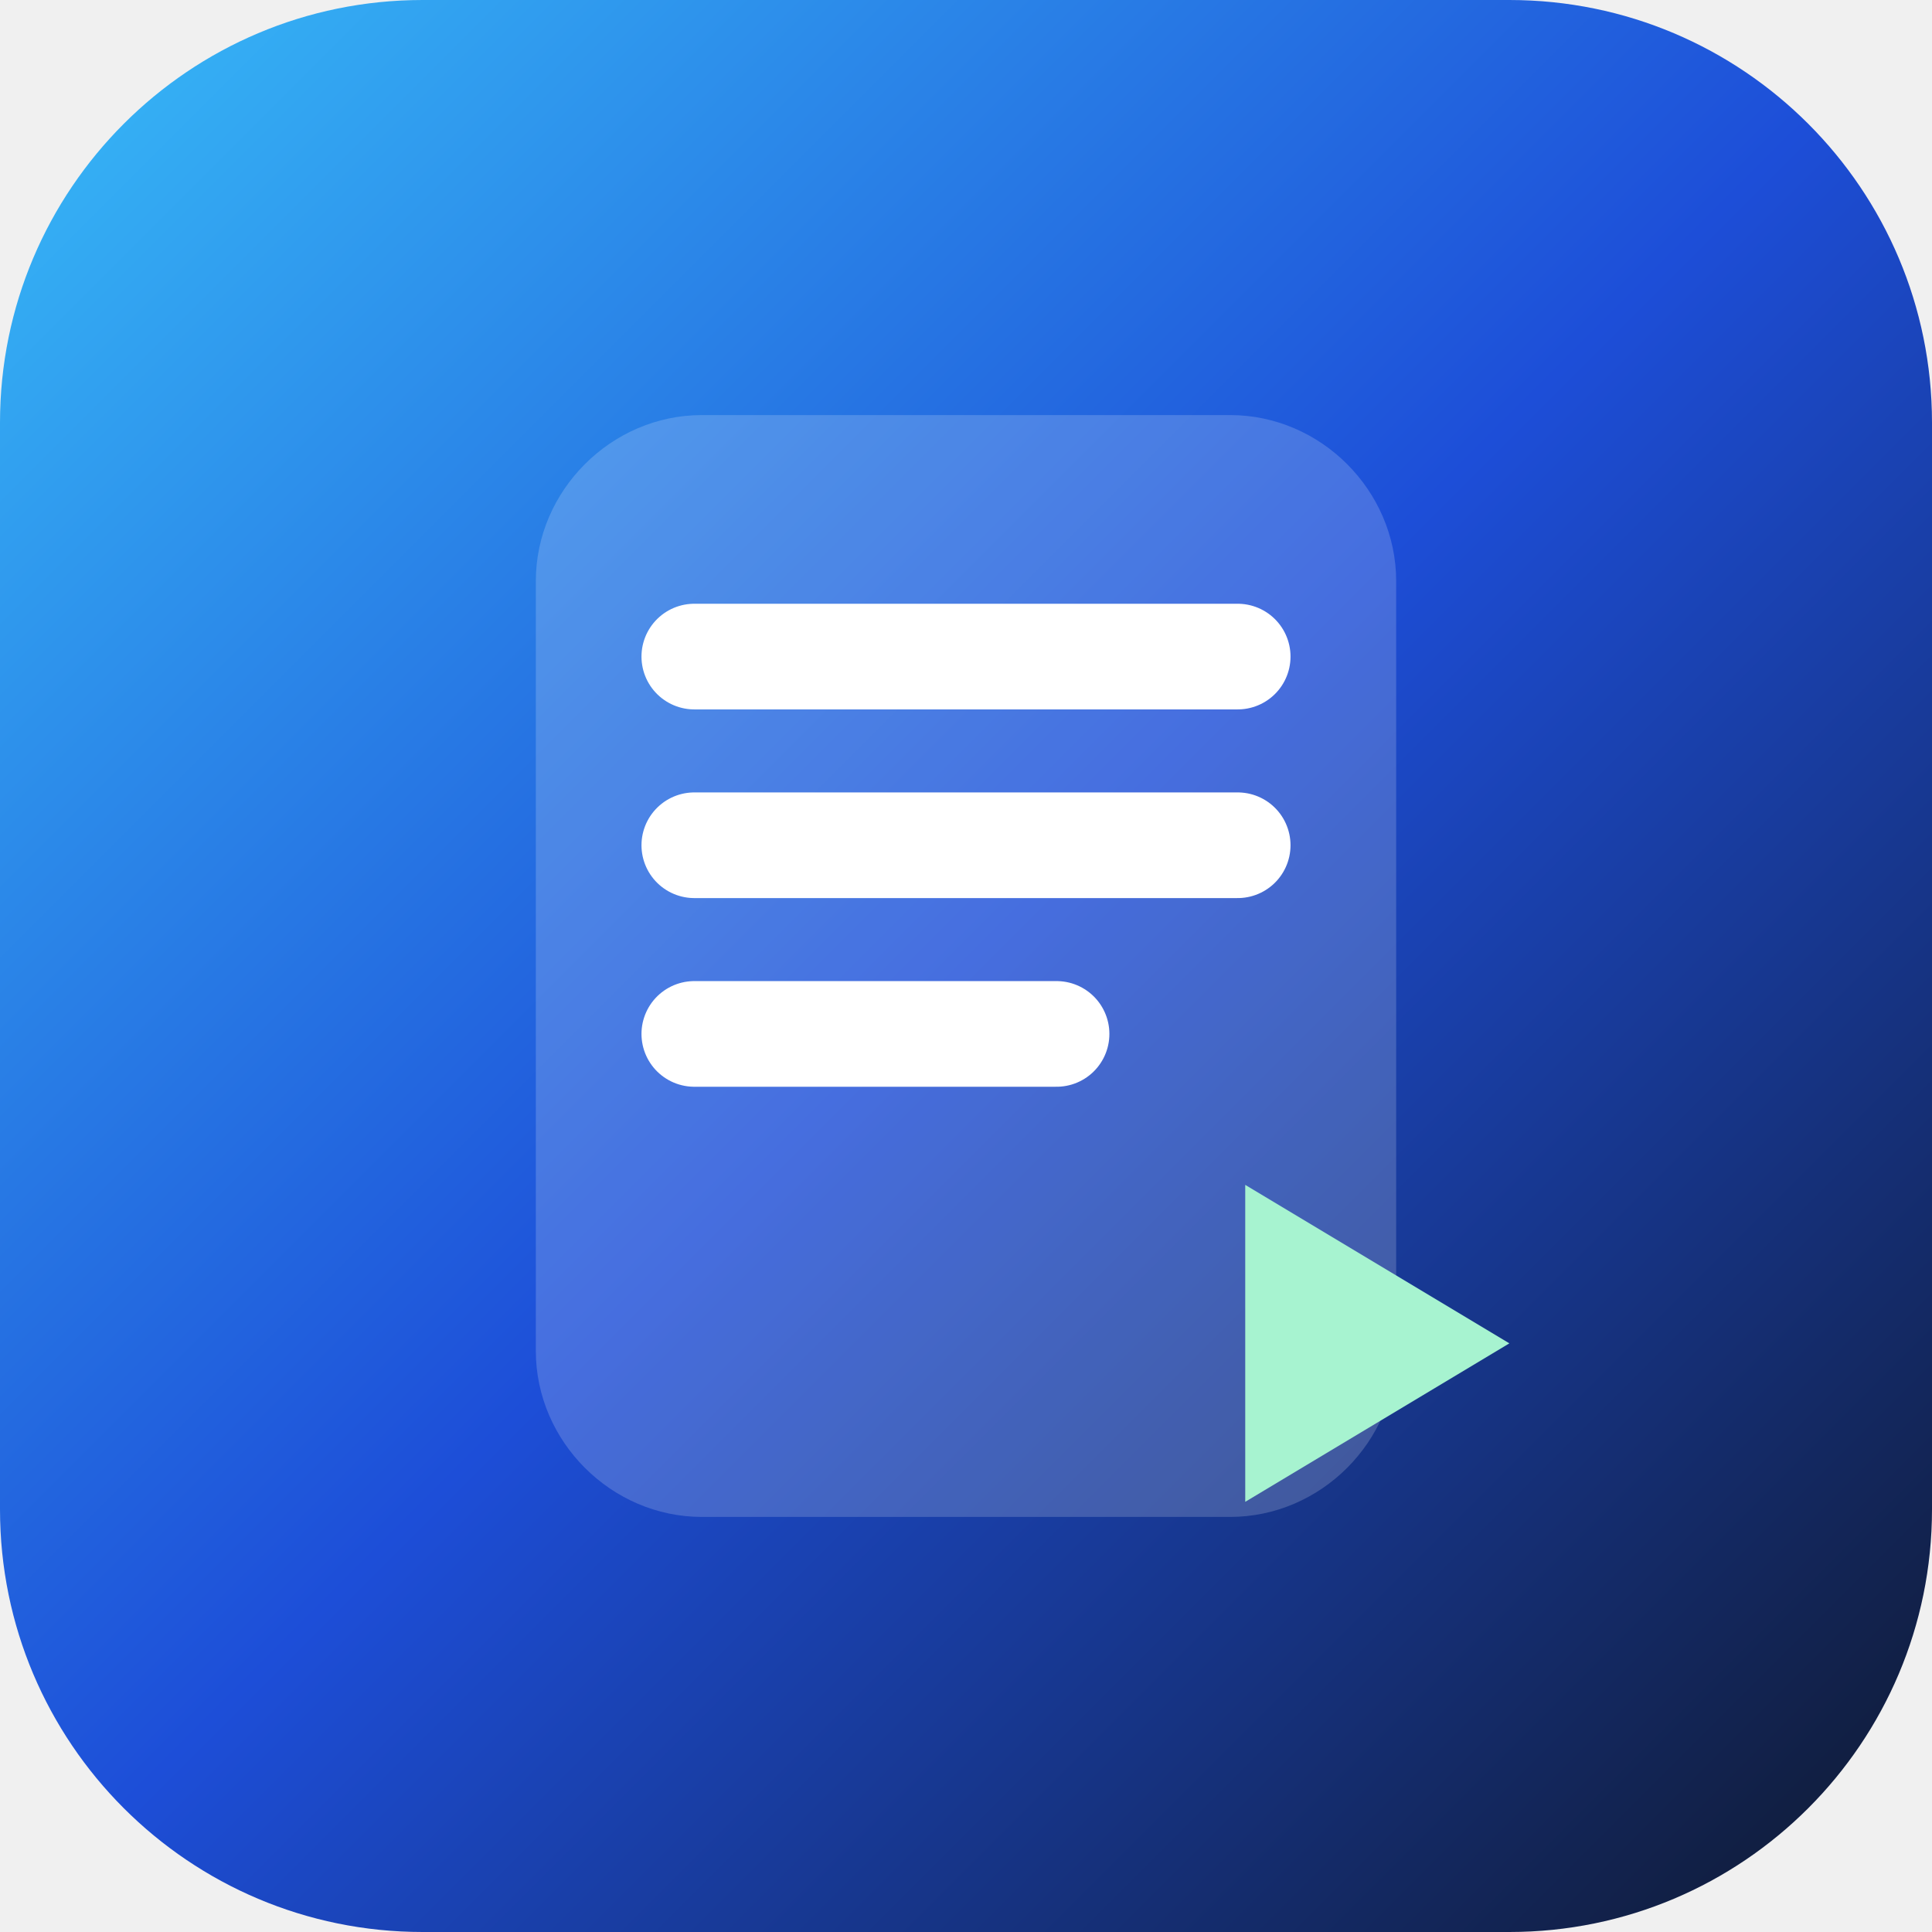
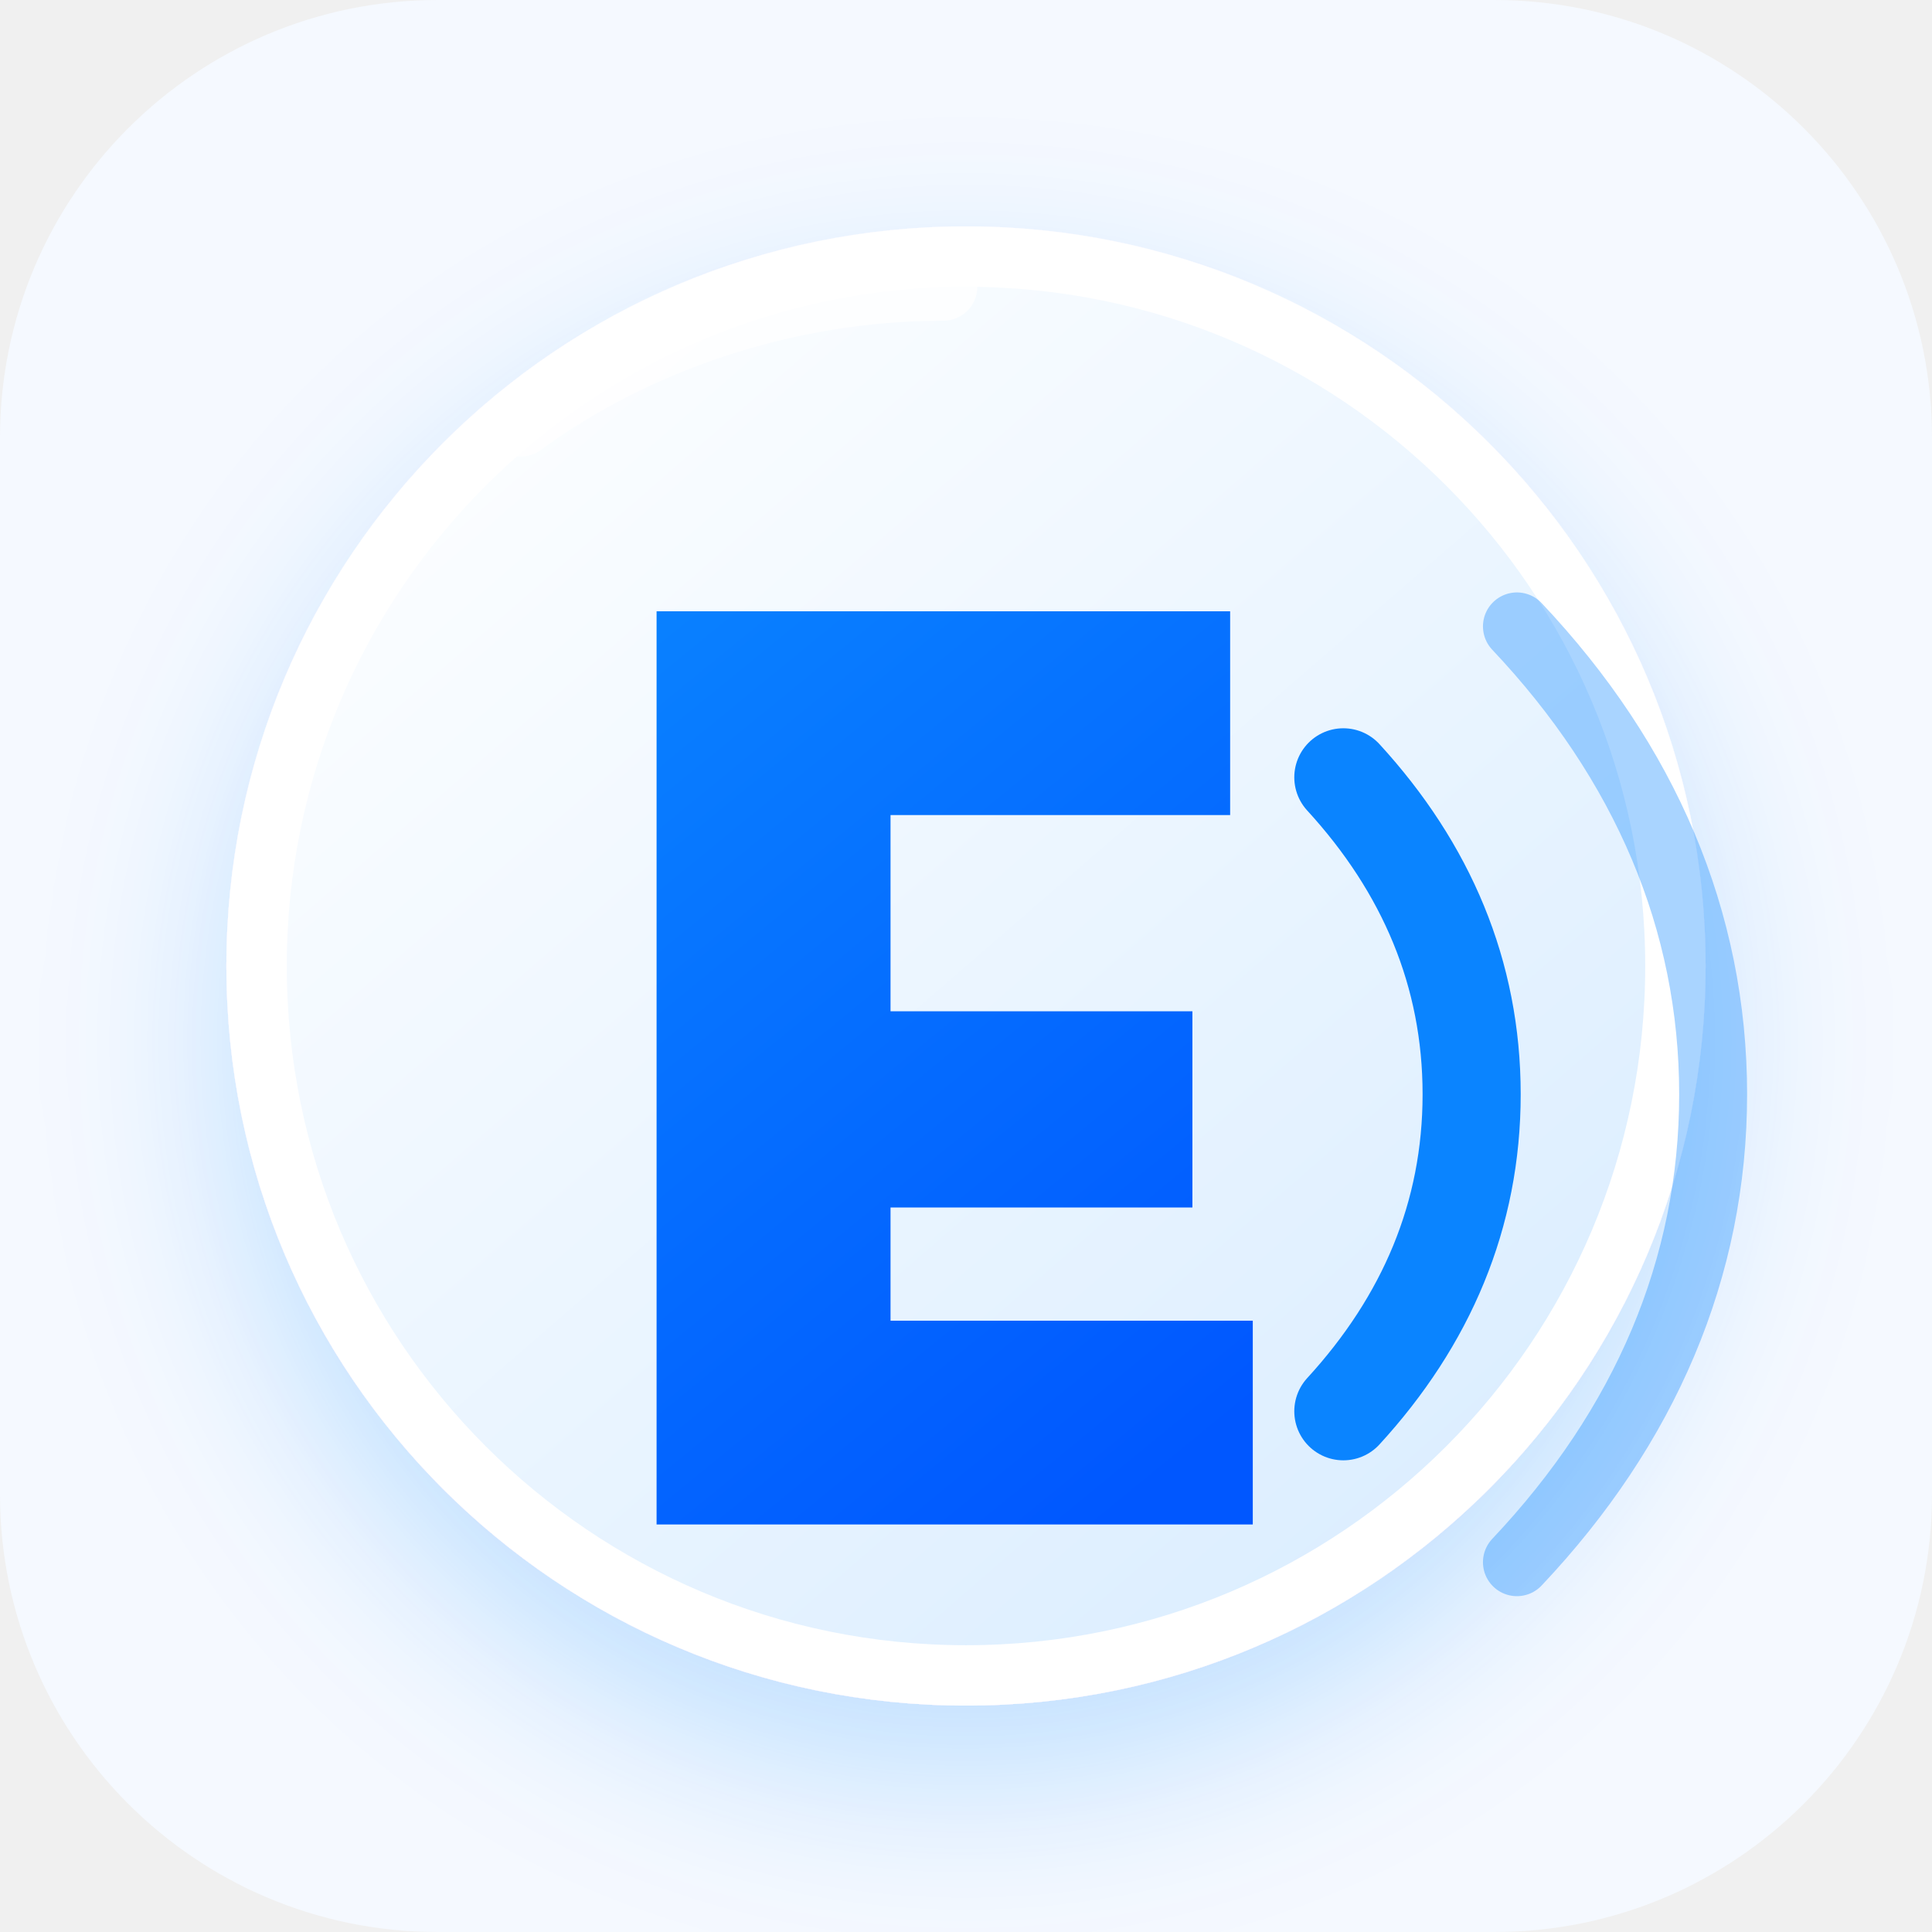
- <svg xmlns="http://www.w3.org/2000/svg" viewBox="0 0 512 512">
+ <svg xmlns="http://www.w3.org/2000/svg" viewBox="0 0 512 512" role="img" aria-label="EchoEnglish logo">
  <defs>
-     <linearGradient id="bg" x1="0" y1="0" x2="1" y2="1">
-       <stop offset="0" stop-color="#38bdf8" />
-       <stop offset="0.5" stop-color="#1d4ed8" />
-       <stop offset="1" stop-color="#0f172a" />
+     <linearGradient id="glass" x1="100" y1="76" x2="412" y2="436" gradientUnits="userSpaceOnUse">
+       <stop offset="0" stop-color="#ffffff" />
+       <stop offset="1" stop-color="#d8ecff" />
    </linearGradient>
+     <linearGradient id="blue" x1="160" y1="146" x2="340" y2="366" gradientUnits="userSpaceOnUse">
+       <stop offset="0" stop-color="#0a84ff" />
+       <stop offset="1" stop-color="#0057ff" />
+     </linearGradient>
+     <filter id="shadow" x="-18%" y="-16%" width="136%" height="140%">
+       <feDropShadow dx="0" dy="20" stdDeviation="24" flood-color="#0a84ff" flood-opacity=".22" />
+     </filter>
  </defs>
-   <rect width="512" height="512" rx="112" fill="url(#bg)" />
-   <path d="M142 154c0-24 20-44 44-44h140c24 0 44 20 44 44v204c0 24-20 44-44 44H186c-24 0-44-20-44-44V154Z" fill="#ffffff" opacity=".18" />
-   <path d="M184 174h144M184 224h144M184 274h96" stroke="#fff" stroke-width="28" stroke-linecap="round" />
-   <path d="M330 314l70 42-70 42v-84Z" fill="#a7f3d0" />
+   <rect width="512" height="512" rx="116" fill="#f5f9ff" />
+   <circle cx="256" cy="256" r="188" fill="url(#glass)" stroke="#ffffff" stroke-width="16" filter="url(#shadow)" />
+   <path d="M174 162h152v54H236v52h80v52h-80v30h96v54H174V162Z" fill="url(#blue)" />
+   <path d="M356 206c22 24 34 52 34 84s-12 60-34 84" fill="none" stroke="#0a84ff" stroke-width="26" stroke-linecap="round" />
+   <path d="M402 166c34 36 52 78 52 124s-18 88-52 124" fill="none" stroke="#0a84ff" stroke-width="18" stroke-linecap="round" opacity=".35" />
+   <path d="M138 112c30-22 70-36 112-36" fill="none" stroke="#ffffff" stroke-width="18" stroke-linecap="round" opacity=".75" />
</svg>
